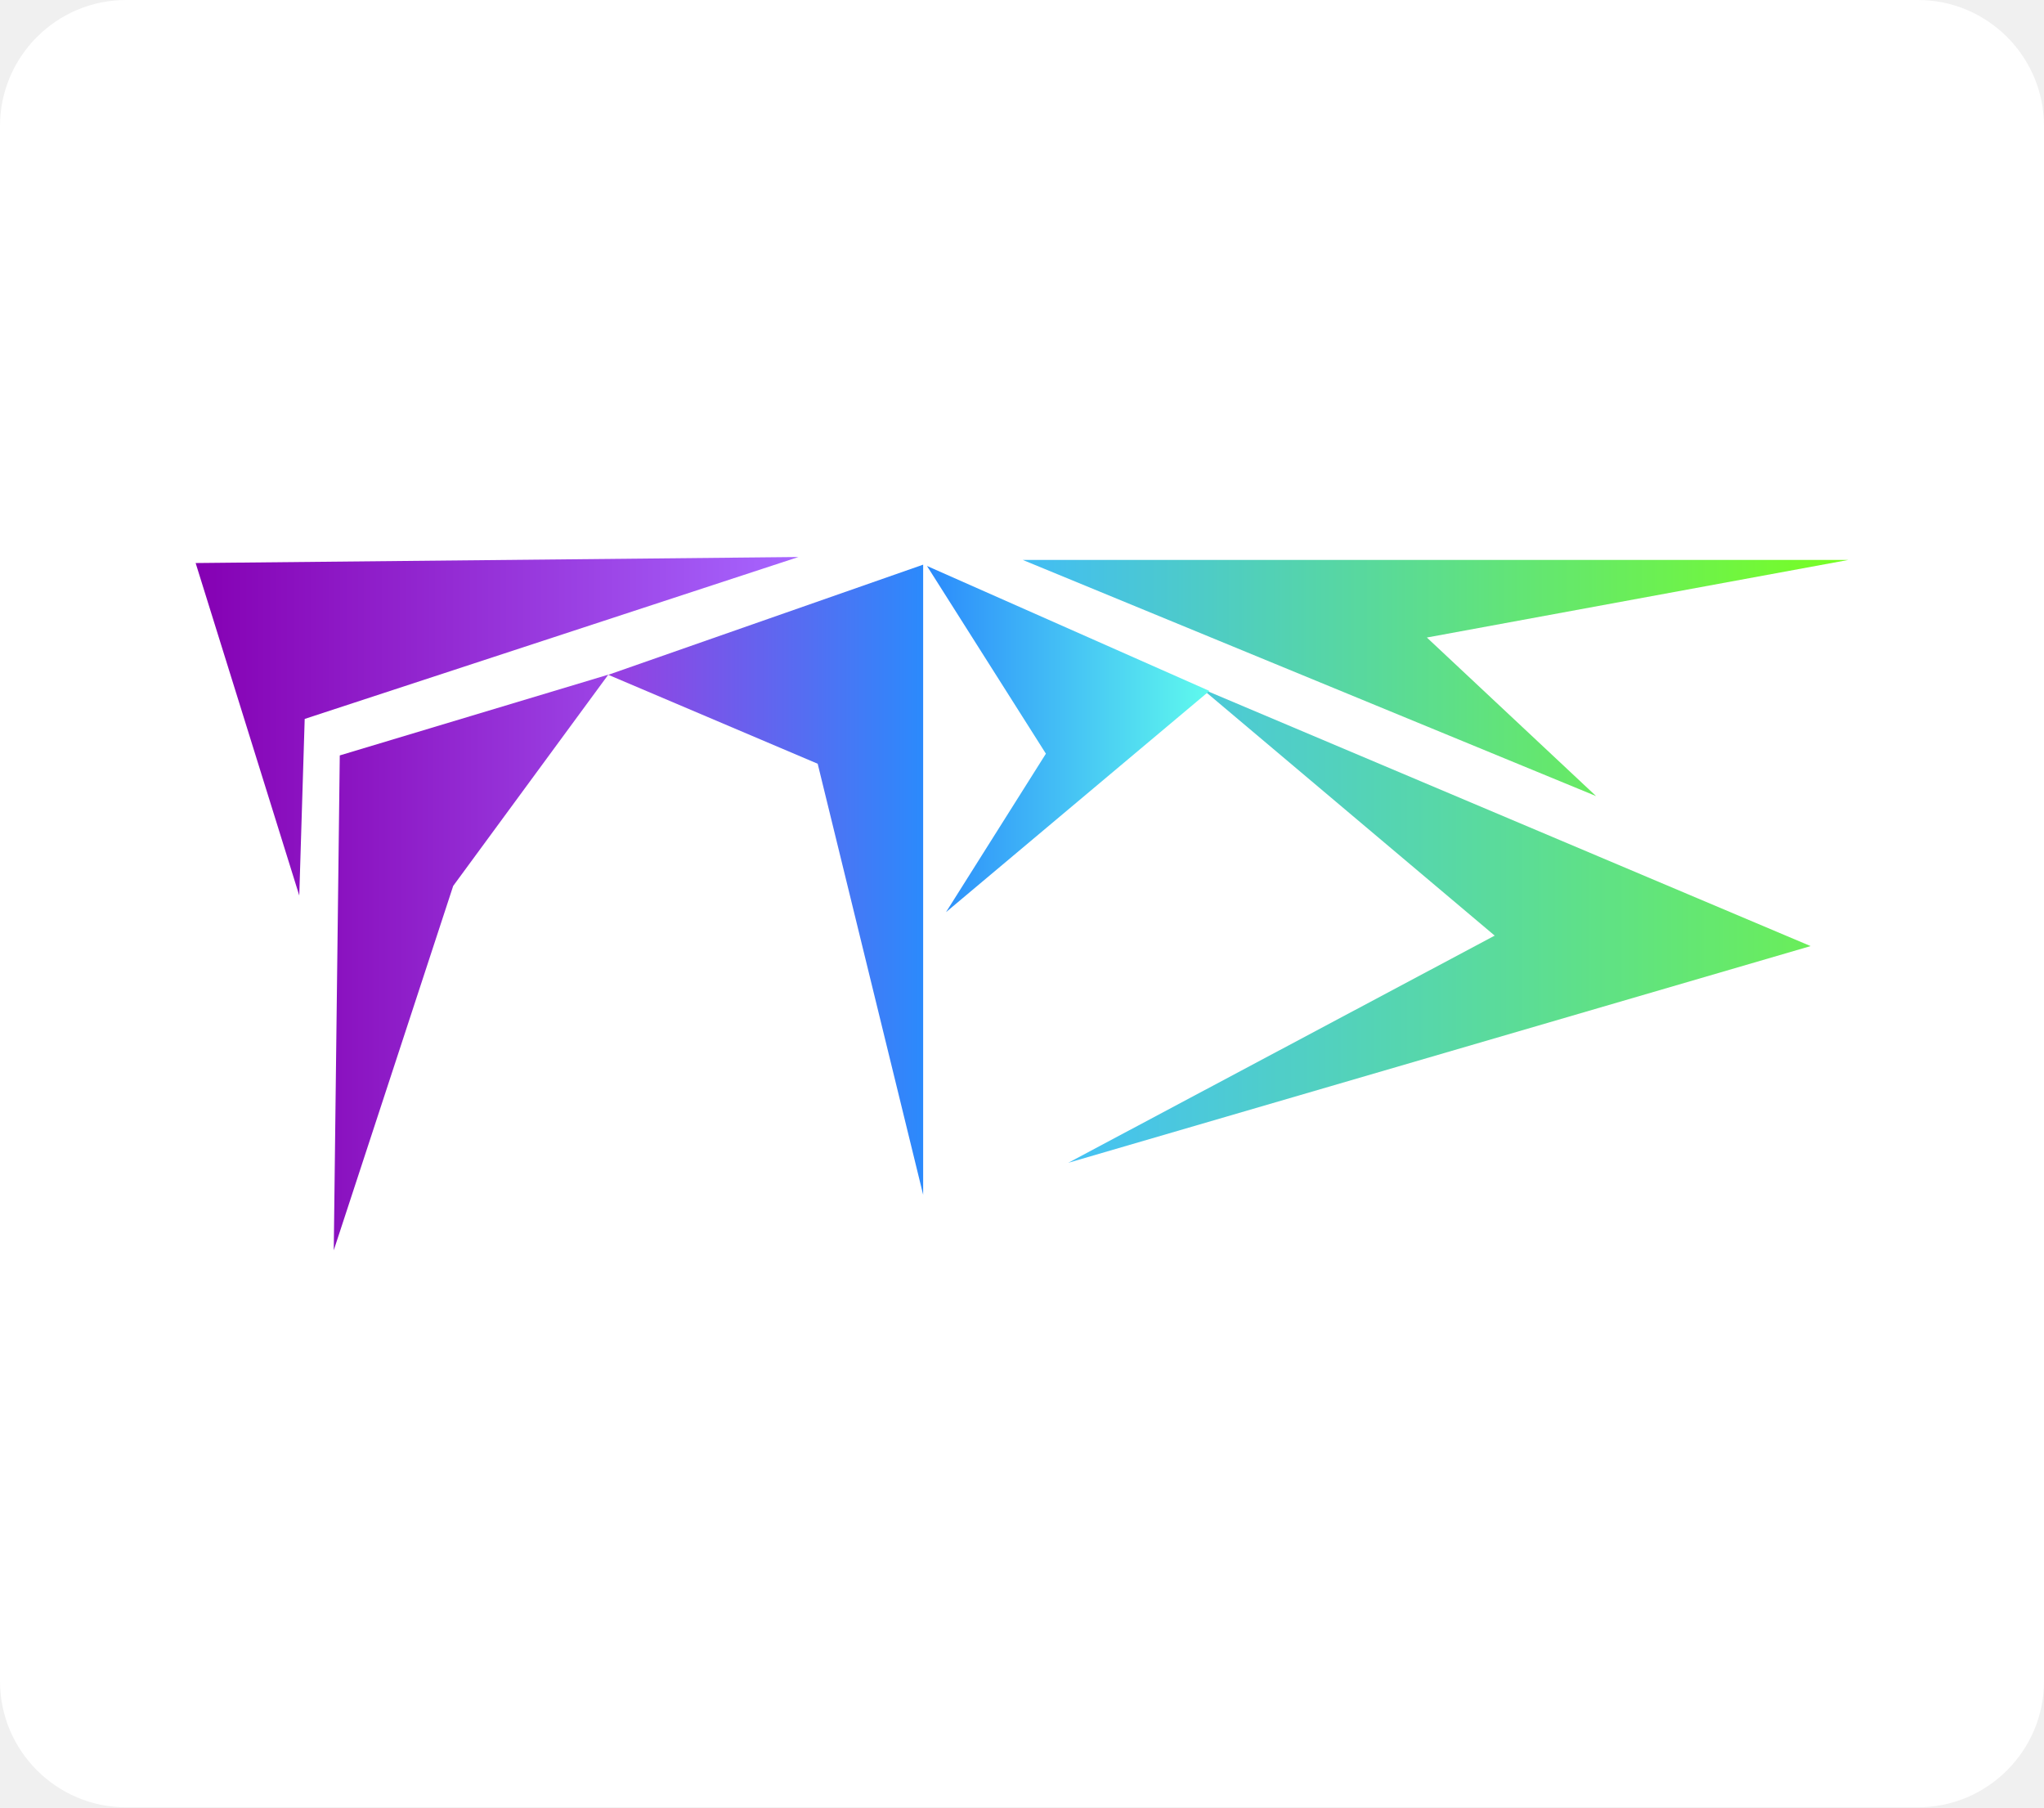
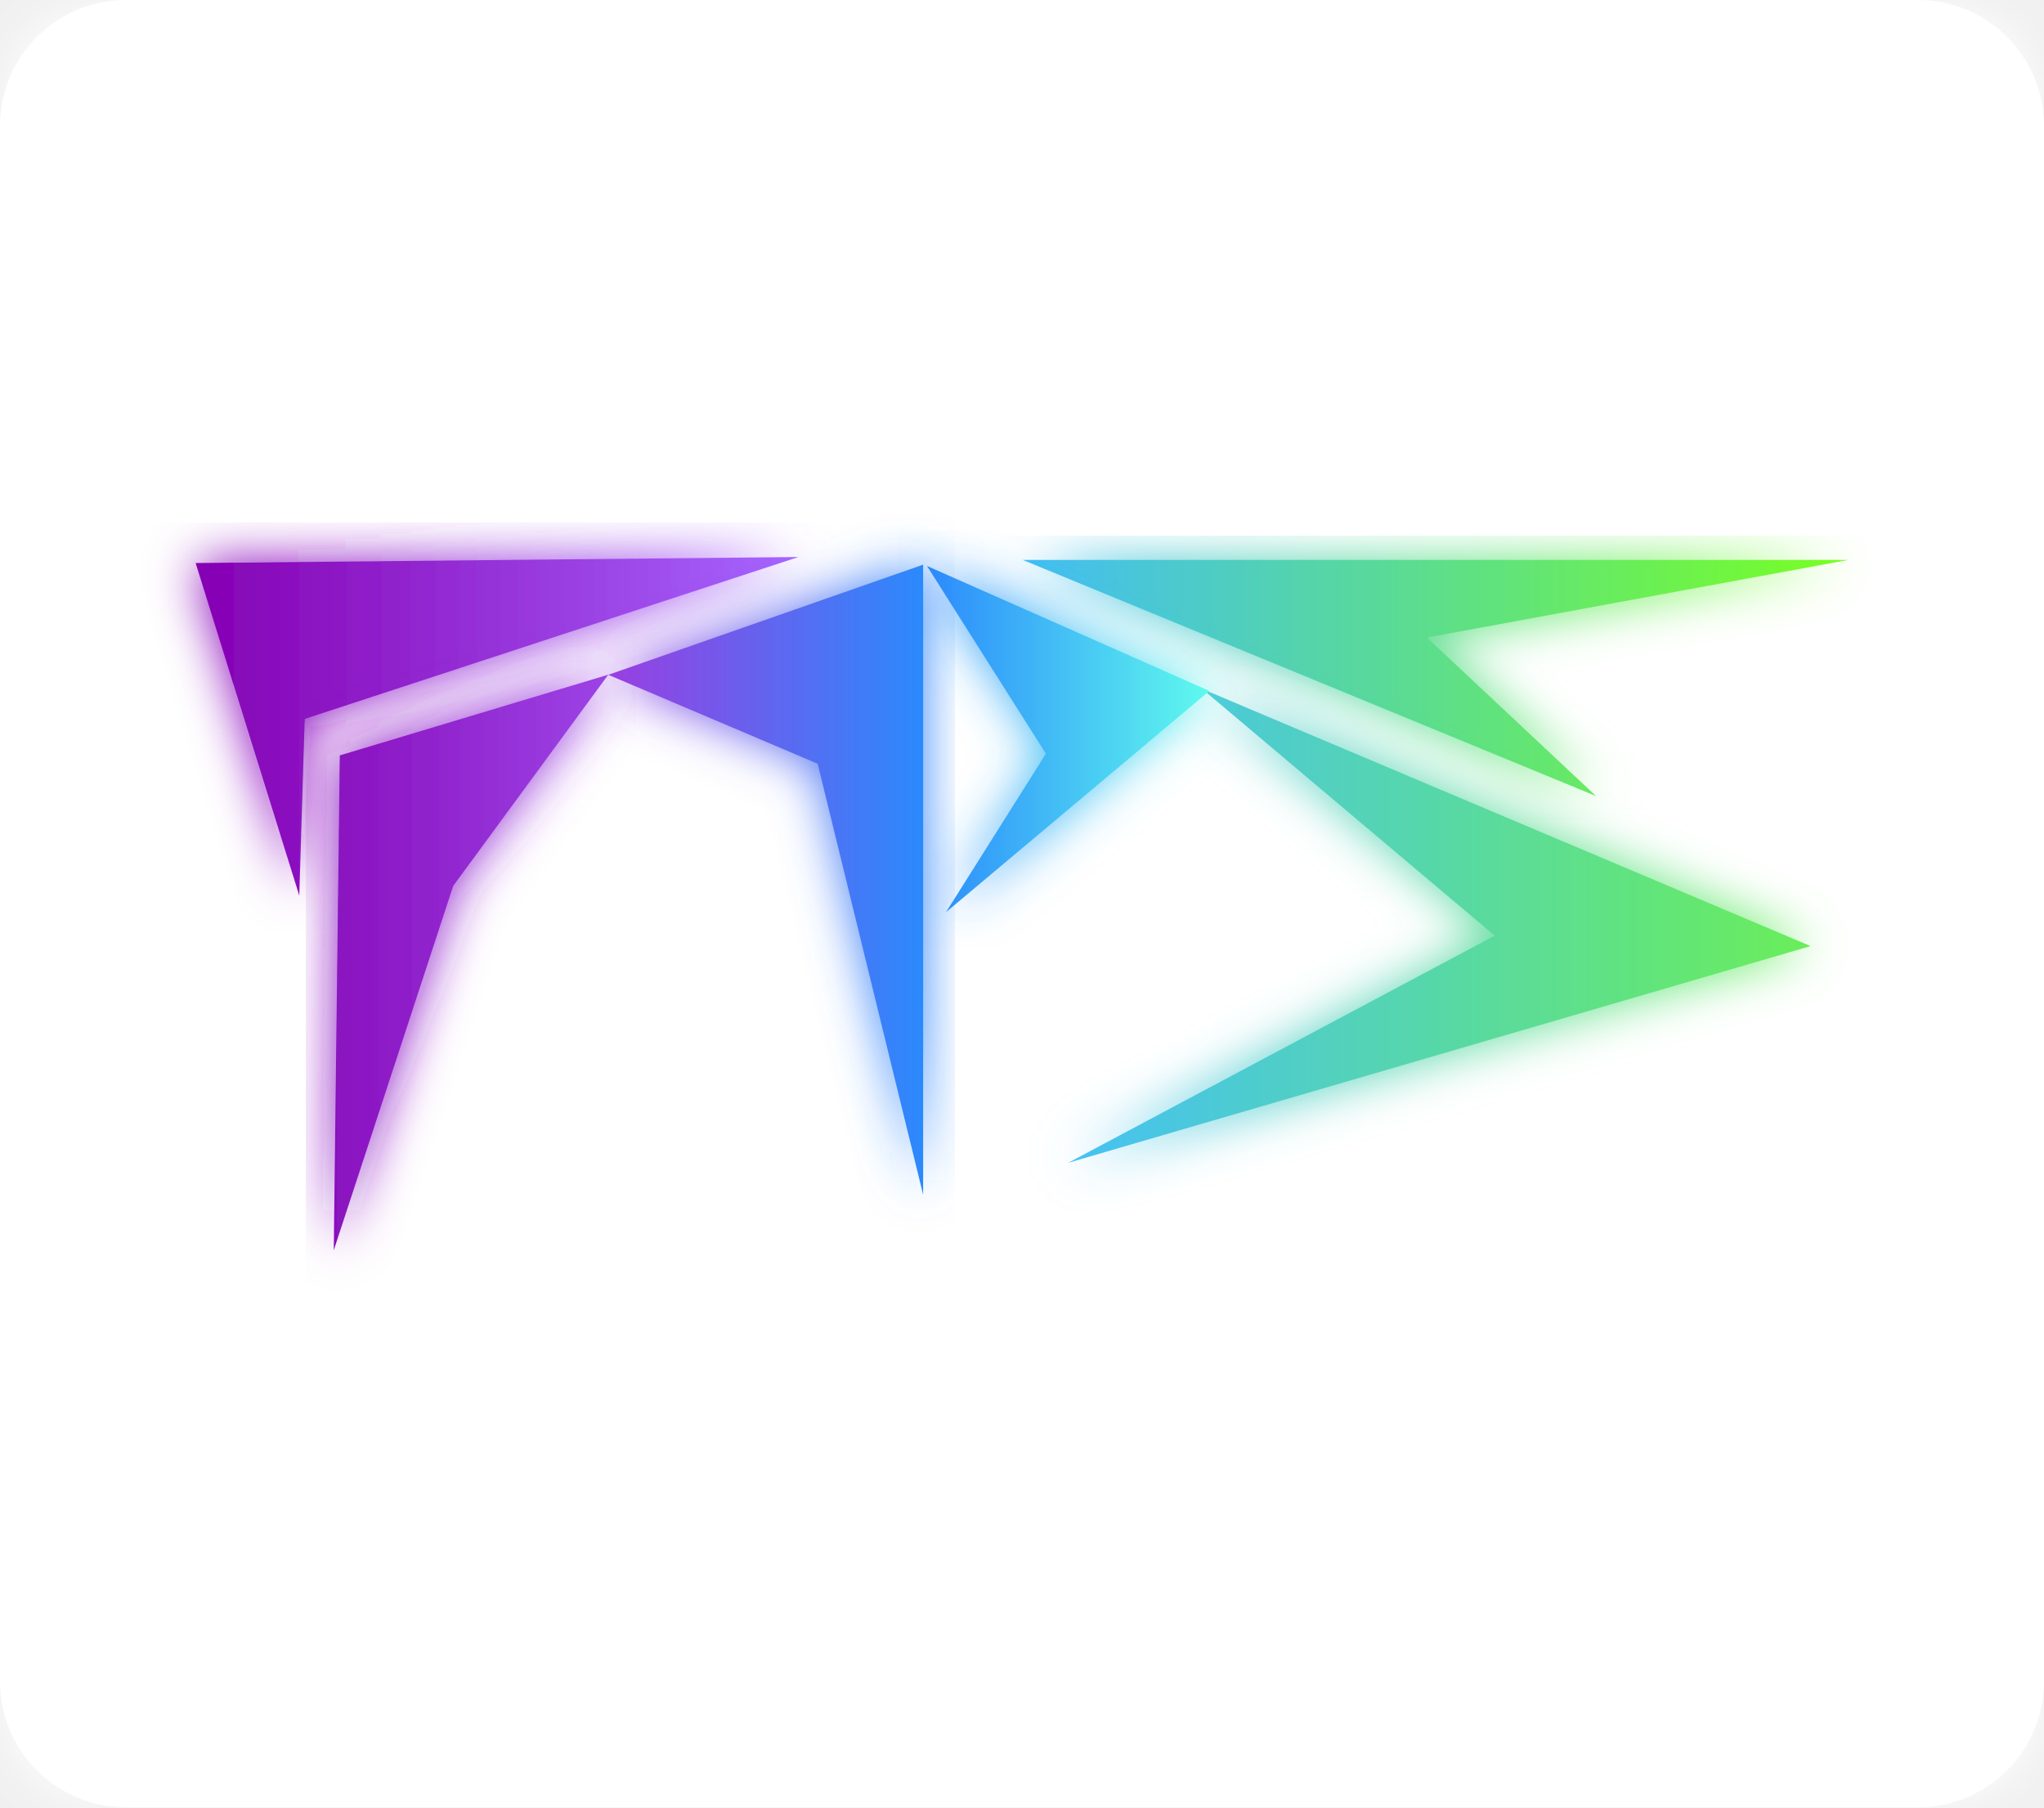
<svg xmlns="http://www.w3.org/2000/svg" version="1.1" width="407.214" height="360" viewBox="0,0,407.214,360">
  <defs>
    <linearGradient x1="75.369" y1="144.669" x2="195.464" y2="144.669" gradientUnits="userSpaceOnUse" id="color-1">
      <stop offset="0" stop-color="#8500b3" />
      <stop offset="1" stop-color="#a766ff" />
    </linearGradient>
    <linearGradient x1="240.149" y1="135.053" x2="404.631" y2="135.053" gradientUnits="userSpaceOnUse" id="color-2">
      <stop offset="0" stop-color="#42bdf5" />
      <stop offset="1" stop-color="#78ff21" />
    </linearGradient>
    <linearGradient x1="249.203" y1="189.42" x2="413.686" y2="189.42" gradientUnits="userSpaceOnUse" id="color-3">
      <stop offset="0" stop-color="#45c1f5" />
      <stop offset="1" stop-color="#6ef348" />
    </linearGradient>
    <linearGradient x1="221.069" y1="147.214" x2="277.338" y2="147.214" gradientUnits="userSpaceOnUse" id="color-4">
      <stop offset="0" stop-color="#2b8afc" />
      <stop offset="1" stop-color="#5ffaed" />
    </linearGradient>
    <linearGradient x1="157.58" y1="175.235" x2="220.309" y2="175.235" gradientUnits="userSpaceOnUse" id="color-5">
      <stop offset="0" stop-color="#9a3ee1" />
      <stop offset="1" stop-color="#2b8afc" />
    </linearGradient>
    <linearGradient x1="102.885" y1="191.719" x2="157.58" y2="191.719" gradientUnits="userSpaceOnUse" id="color-6">
      <stop offset="0" stop-color="#8a11bf" />
      <stop offset="1" stop-color="#9c44e6" />
    </linearGradient>
+     <filter id="glow">
+       <feGaussianBlur stdDeviation="5" result="coloredBlur" />
+       <feMerge>
+         <feMergeNode in="coloredBlur" />
+         <feMergeNode in="SourceGraphic" />
+       </feMerge>
+     </filter>
  </defs>
  <g transform="translate(-36.39325,0)">
    <g stroke-miterlimit="10">
-       <path d="M443.607,25.108v309.785c0,13.839 -11.262,25.108 -25.108,25.108h-356.992c-13.845,0 -25.113,-11.268 -25.113,-25.108v-309.785c0,-13.845 11.274,-25.108 25.113,-25.108h356.981c13.851,0 25.119,11.262 25.119,25.108z" fill="#ffffff" stroke="none" stroke-width="1" stroke-linecap="butt" />
-       <path d="M97.097,143.204l-1.082,35.181l-20.646,-66.233l120.096,-1.2z" fill="url(#color-1)" stroke="#ff0000" stroke-width="0" stroke-linecap="round" />
-       <path d="M320.66,126.991l33.708,31.582l-114.219,-47.039h164.483z" fill="url(#color-2)" stroke="#ff0000" stroke-width="0" stroke-linecap="round" />
-       <path d="M334.173,186.37l-58.3,-49.157l121.24,51.24l-147.91,43.172z" fill="url(#color-3)" stroke="#ff0000" stroke-width="0" stroke-linecap="round" />
-       <path d="M221.069,112.734l56.269,24.894l-52.477,44.066l19.901,-31.565z" fill="url(#color-4)" stroke="#ff0000" stroke-width="0" stroke-linecap="round" />
-       <path d="M199.296,152.132l-41.716,-17.716l62.729,-21.941v125.52z" fill="url(#color-5)" stroke="#ff0000" stroke-width="0" stroke-linecap="round" />
-       <path d="M102.885,249.047l1.2,-98.573l53.495,-16.085l-30.897,42.076z" fill="url(#color-6)" stroke="#ff0000" stroke-width="0" stroke-linecap="round" />
+       <path d="M443.607,25.108v309.785c0,13.839 -11.262,25.108 -25.108,25.108h-356.992c-13.845,0 -25.113,-11.268 -25.113,-25.108v-309.785c0,-13.845 11.274,-25.108 25.113,-25.108h356.981c13.851,0 25.119,11.262 25.119,25.108z" fill="#ffffff" stroke="none" stroke-width="1" stroke-linecap="butt" filter="url(#glow)" />
+       <path d="M97.097,143.204l-1.082,35.181l-20.646,-66.233l120.096,-1.2z" fill="url(#color-1)" stroke="#ff0000" stroke-width="0" stroke-linecap="round" filter="url(#glow)" />
+       <path d="M320.66,126.991l33.708,31.582l-114.219,-47.039h164.483z" fill="url(#color-2)" stroke="#ff0000" stroke-width="0" stroke-linecap="round" filter="url(#glow)" />
+       <path d="M334.173,186.37l-58.3,-49.157l121.24,51.24l-147.91,43.172z" fill="url(#color-3)" stroke="#ff0000" stroke-width="0" stroke-linecap="round" filter="url(#glow)" />
+       <path d="M221.069,112.734l56.269,24.894l-52.477,44.066l19.901,-31.565z" fill="url(#color-4)" stroke="#ff0000" stroke-width="0" stroke-linecap="round" filter="url(#glow)" />
+       <path d="M199.296,152.132l-41.716,-17.716l62.729,-21.941v125.52z" fill="url(#color-5)" stroke="#ff0000" stroke-width="0" stroke-linecap="round" filter="url(#glow)" />
+       <path d="M102.885,249.047l1.2,-98.573l53.495,-16.085l-30.897,42.076z" fill="url(#color-6)" stroke="#ff0000" stroke-width="0" stroke-linecap="round" filter="url(#glow)" />
    </g>
  </g>
</svg>
